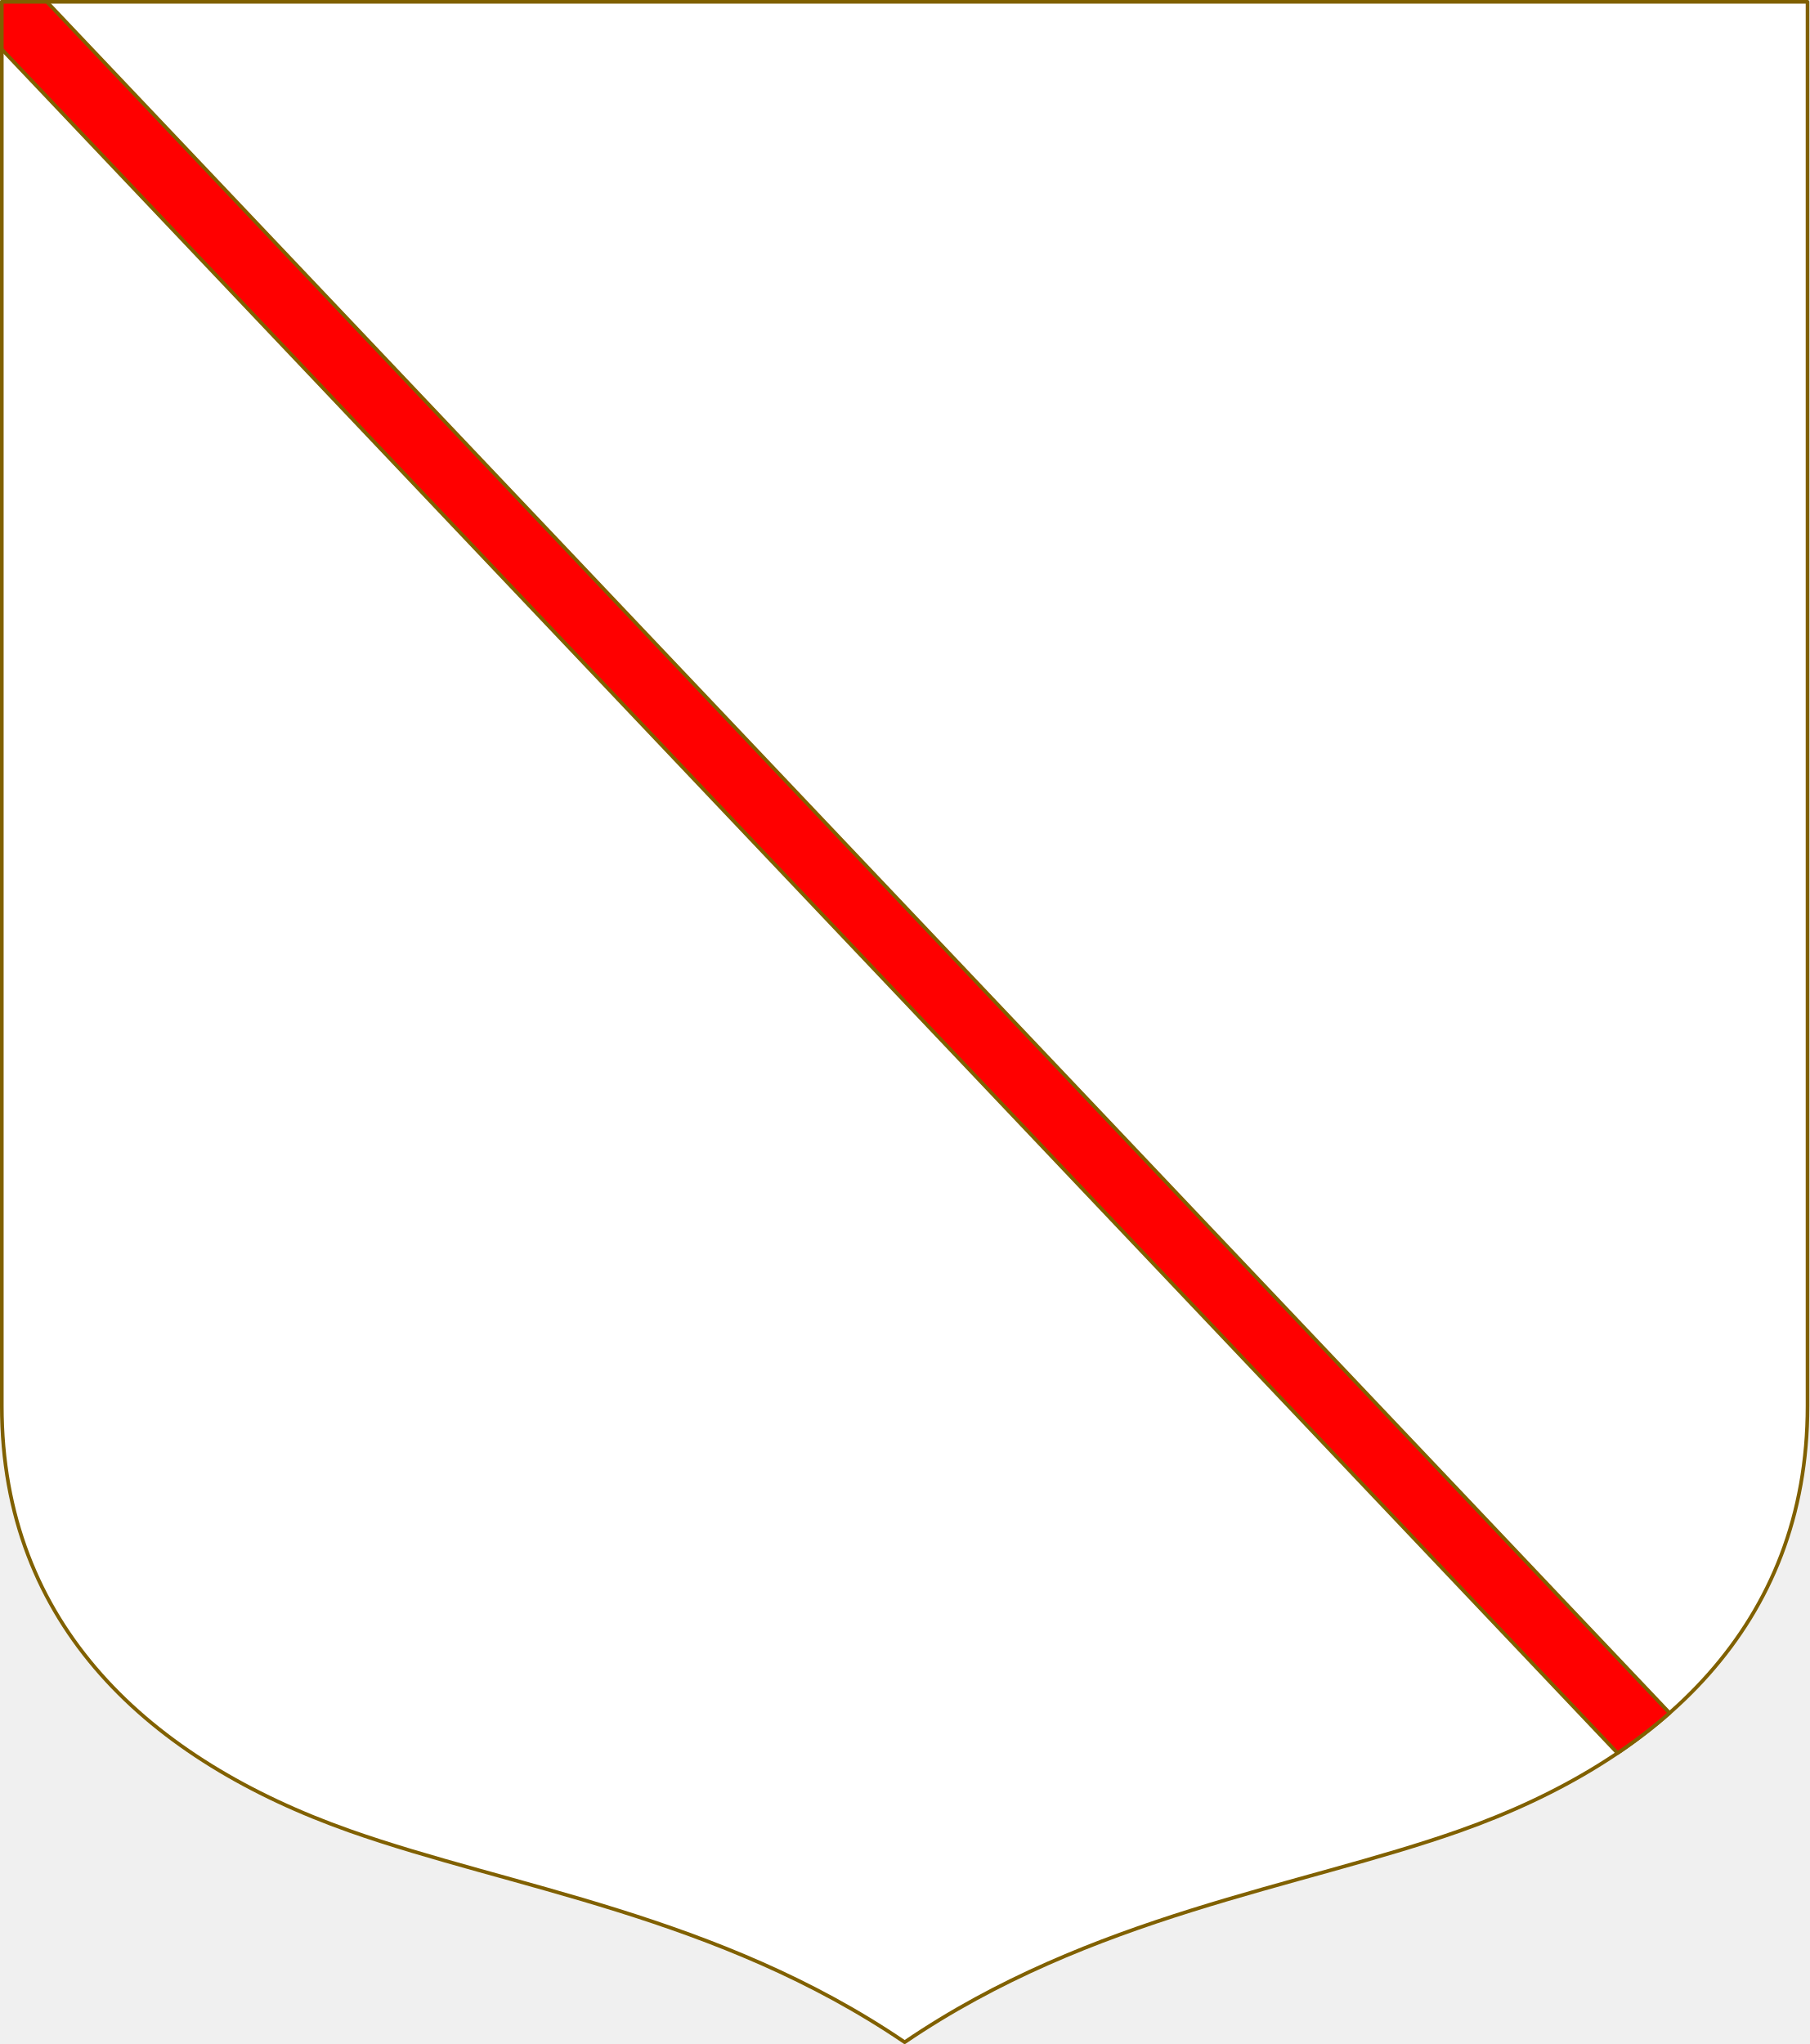
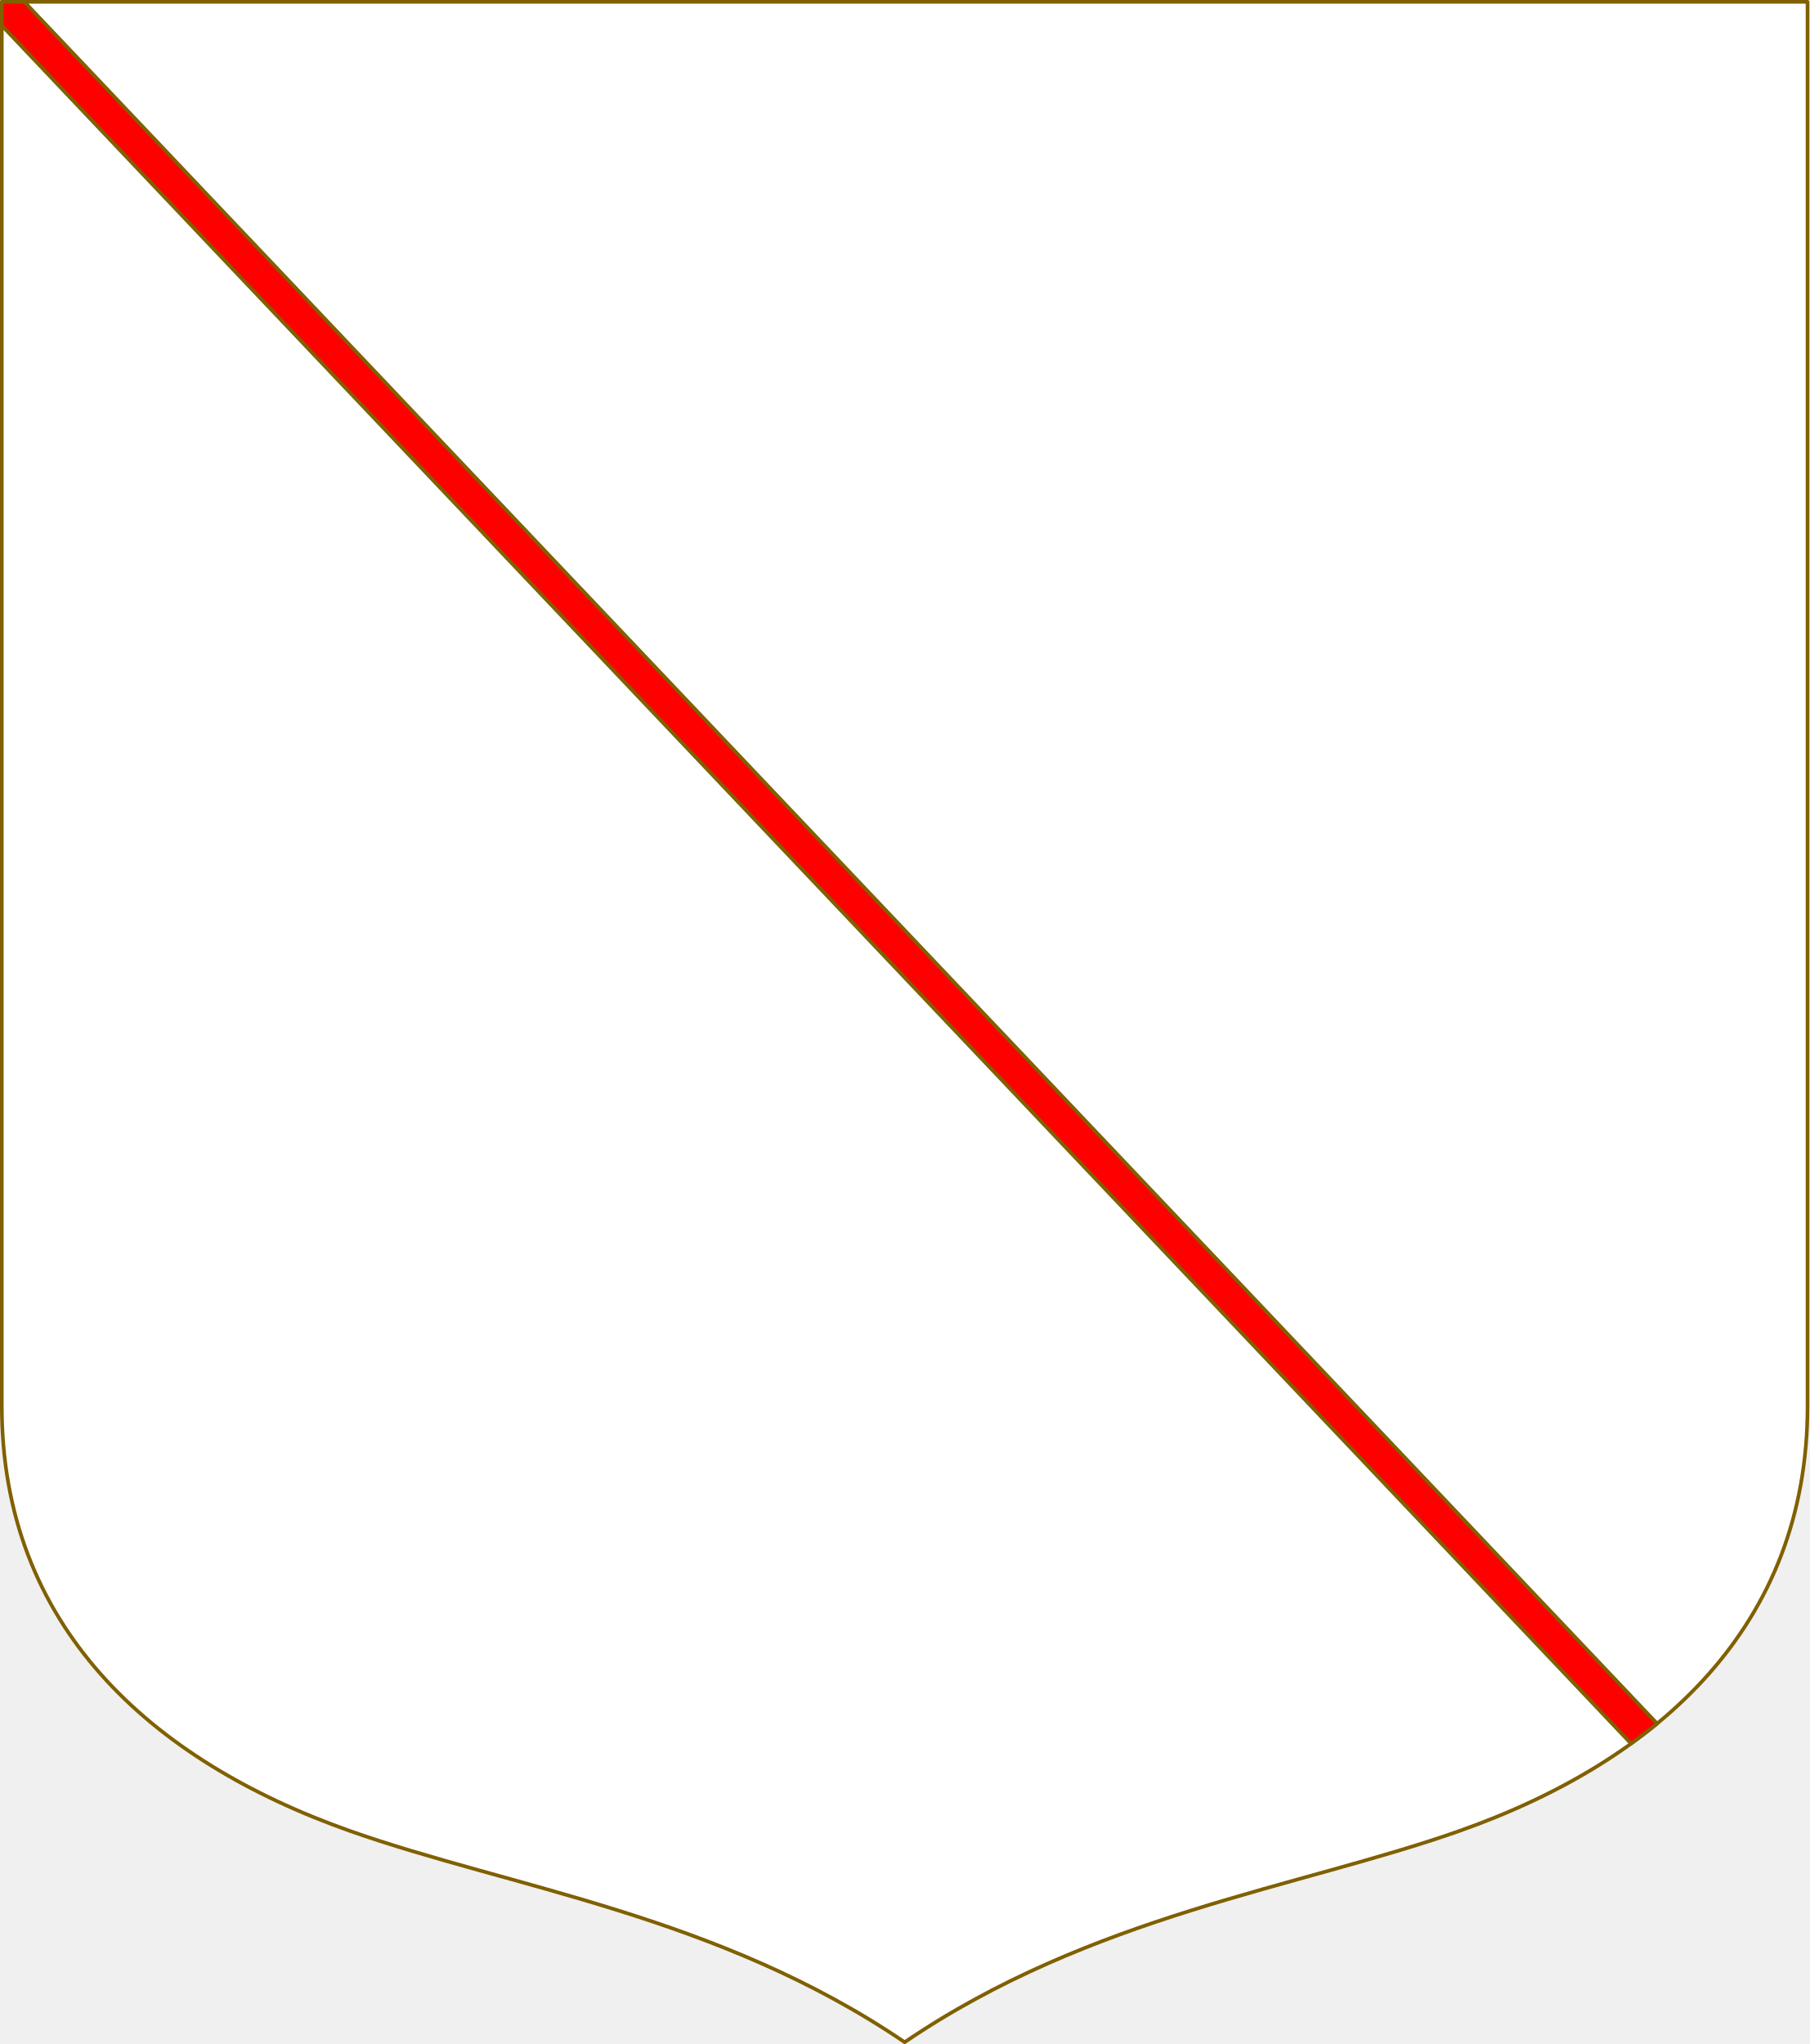
<svg xmlns="http://www.w3.org/2000/svg" width="498.621" height="563.234" viewBox="0 0 131.927 149.022" version="1.1" id="svg8">
  <defs id="defs2" />
  <g id="layer1" transform="translate(-181.8639,-157.567)">
    <g transform="translate(547.991,8e-5)" id="g1763" />
    <g id="g3002" transform="translate(1.809733e-5,1.198731e-4)">
      <path id="path2982" d="m 181.996,157.699 v 102.379 c 0,15.993 10.795,25.82 25.36,30.969 11.742,4.151 26.848,6.148 40.471,15.41 13.623,-9.262 28.729,-11.259 40.471,-15.41 14.565,-5.149 25.36,-14.976 25.36,-30.969 V 157.699 Z" style="fill:#ffffff;fill-opacity:1;stroke:#806000;stroke-width:0.265;stroke-linecap:butt;stroke-linejoin:round;stroke-miterlimit:4;stroke-dasharray:none;stroke-opacity:1" />
      <g id="path1" style="opacity:0.67" />
-       <g id="path2" style="opacity:0.67">
-         <path style="color:#000000;fill:#ff0000;stroke-linecap:round;stroke-linejoin:round;-inkscape-stroke:none" d="M 181.996,157.699 317.101,300.155" id="path3" />
-       </g>
-       <path id="path5" d="m 181.996,157.699 v 3.461 l 117.809,124.219 c 1.343,-0.907 2.61,-1.881 3.793,-2.923 L 185.279,157.699 Z" style="fill:#ff0000;fill-opacity:1;stroke:#806000;stroke-width:0.265;stroke-linecap:butt;stroke-linejoin:round;stroke-miterlimit:4;stroke-dasharray:none;stroke-opacity:1" />
+       <path id="path5" style="color:#000000;opacity:1;fill:#ff0000;stroke-linejoin:round;stroke-width:0.265;stroke-dasharray:none;stroke:#806000;stroke-opacity:1" d="M 181.996 157.699 L 181.996 159.428 L 300.789 284.685 C 301.441 284.215 302.078 283.732 302.69 283.228 L 183.637 157.699 L 181.996 157.699 z " />
    </g>
    <g id="g13346" style="stroke:#806000;stroke-width:0.265;stroke-linecap:round;stroke-linejoin:round;stroke-miterlimit:4;stroke-dasharray:none;stroke-opacity:1" transform="translate(-129.1241,-148.843)" />
  </g>
</svg>
